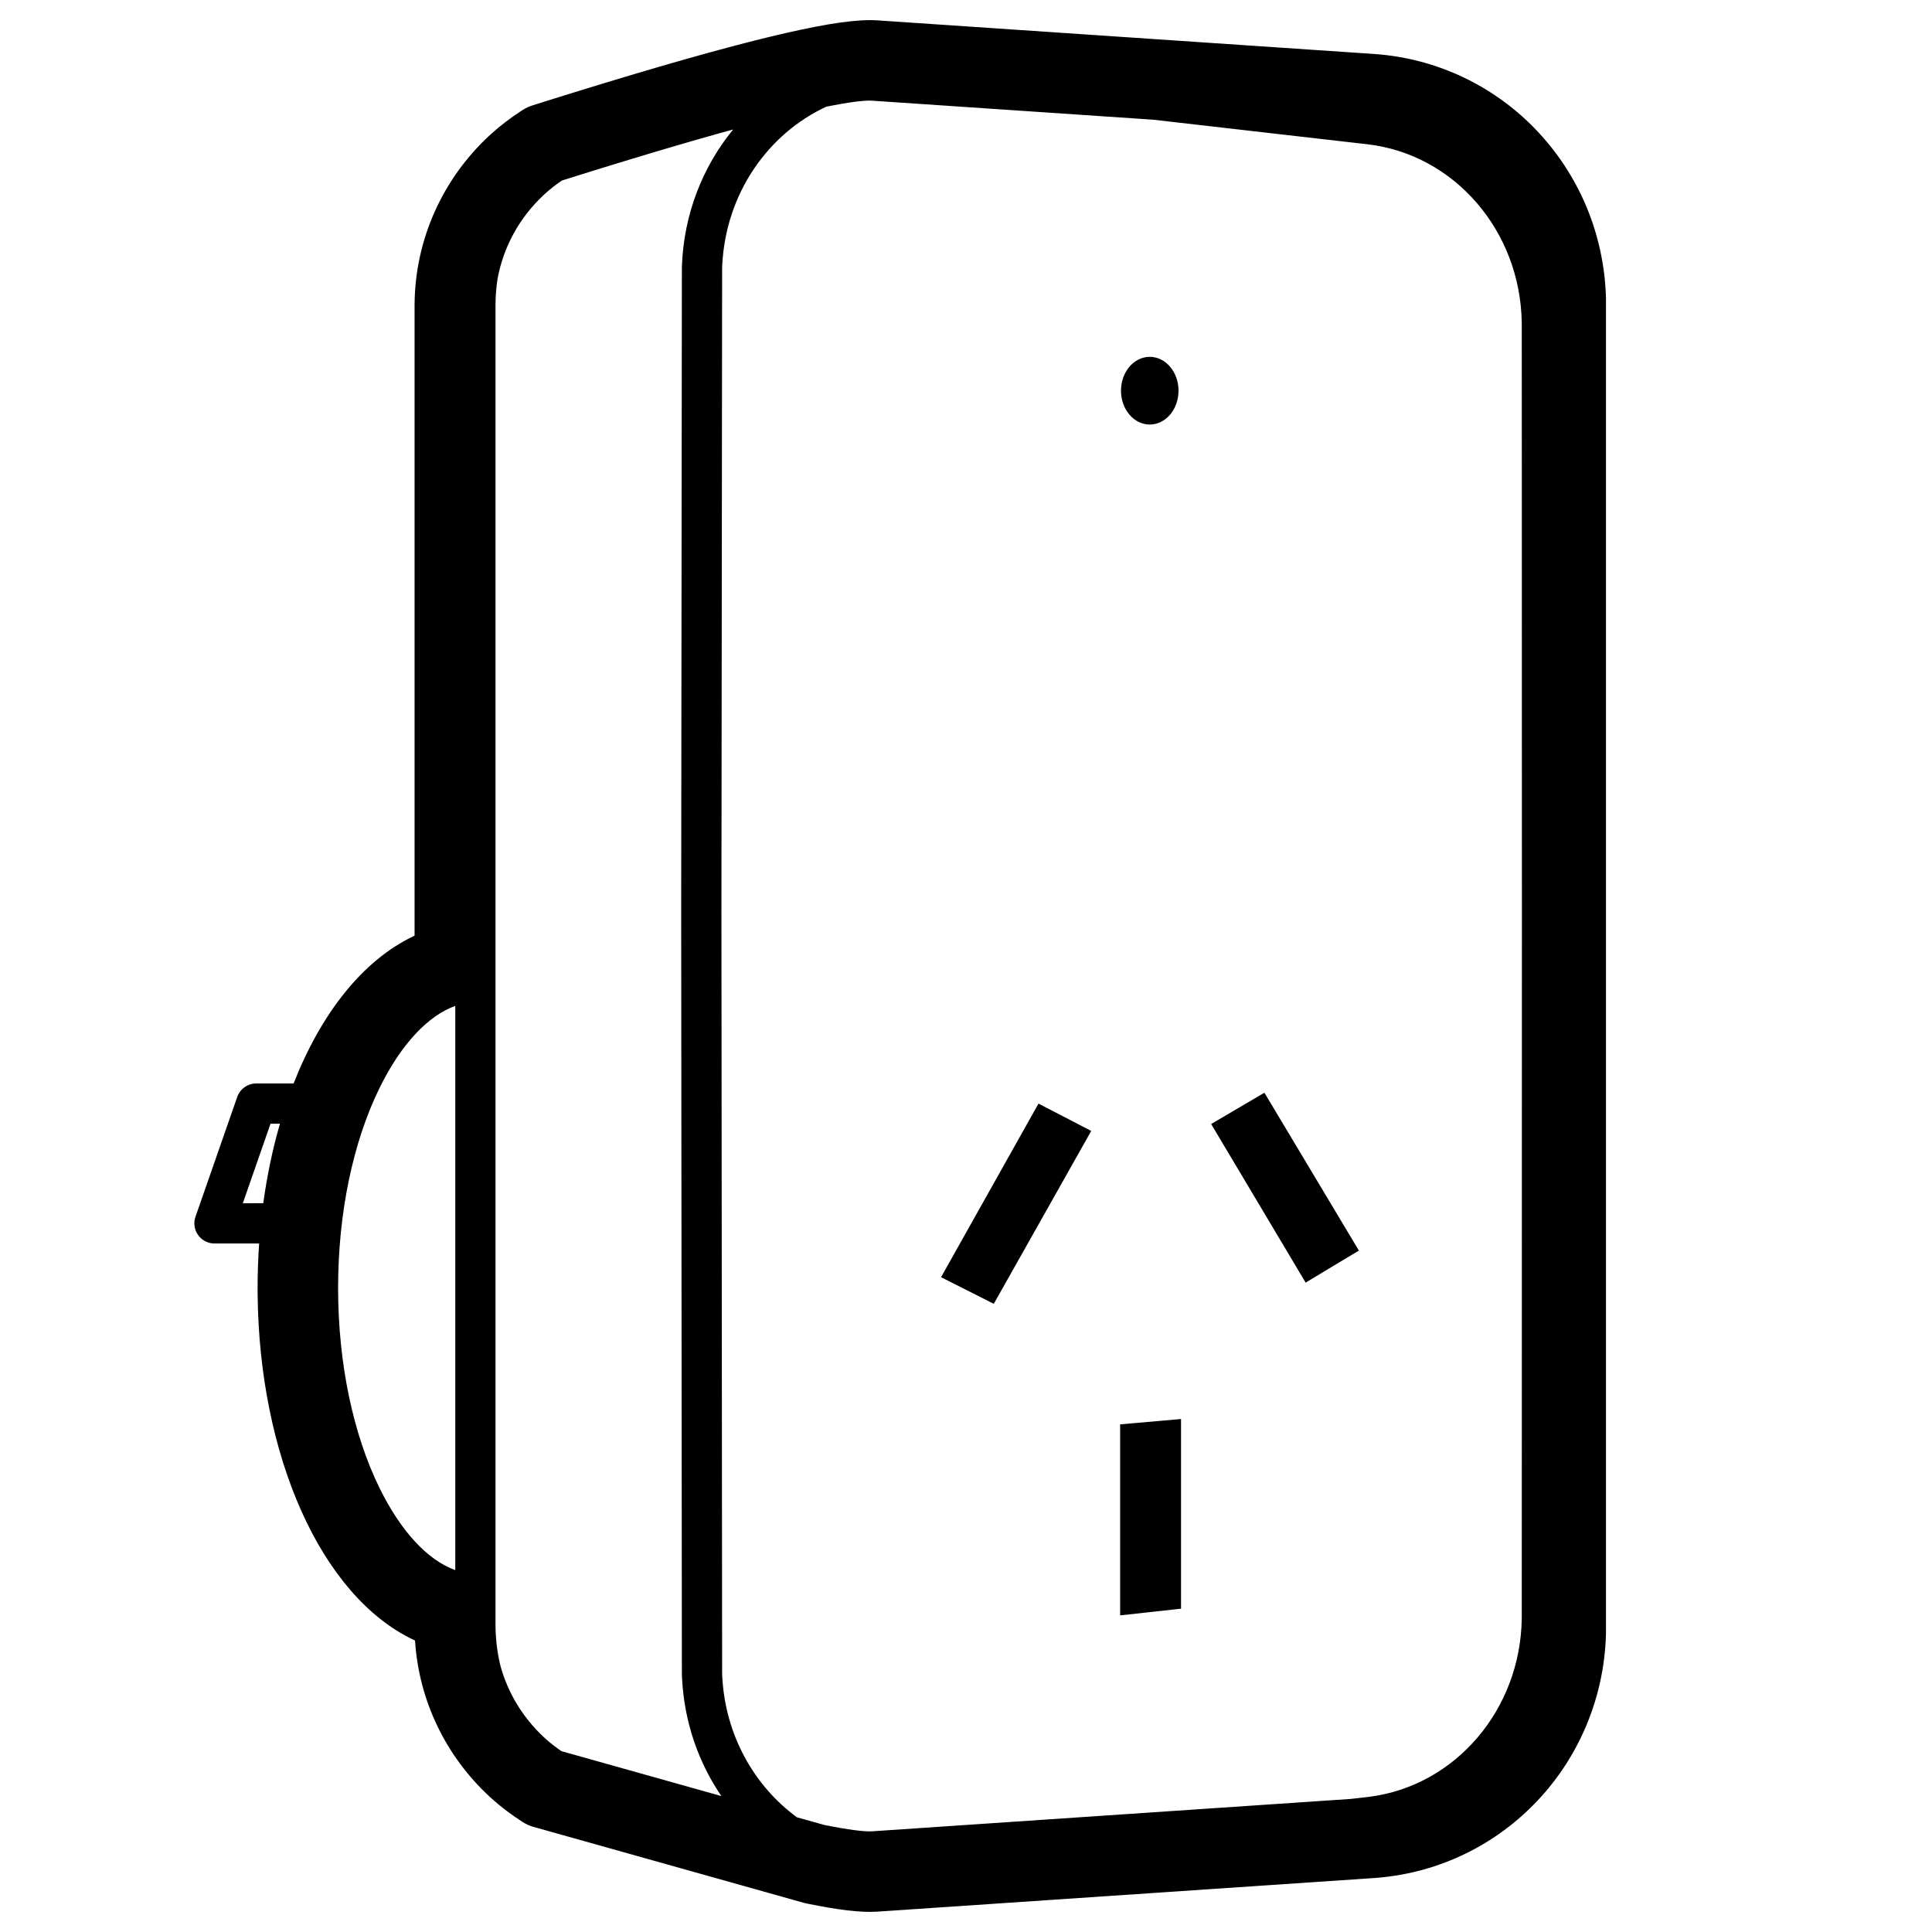
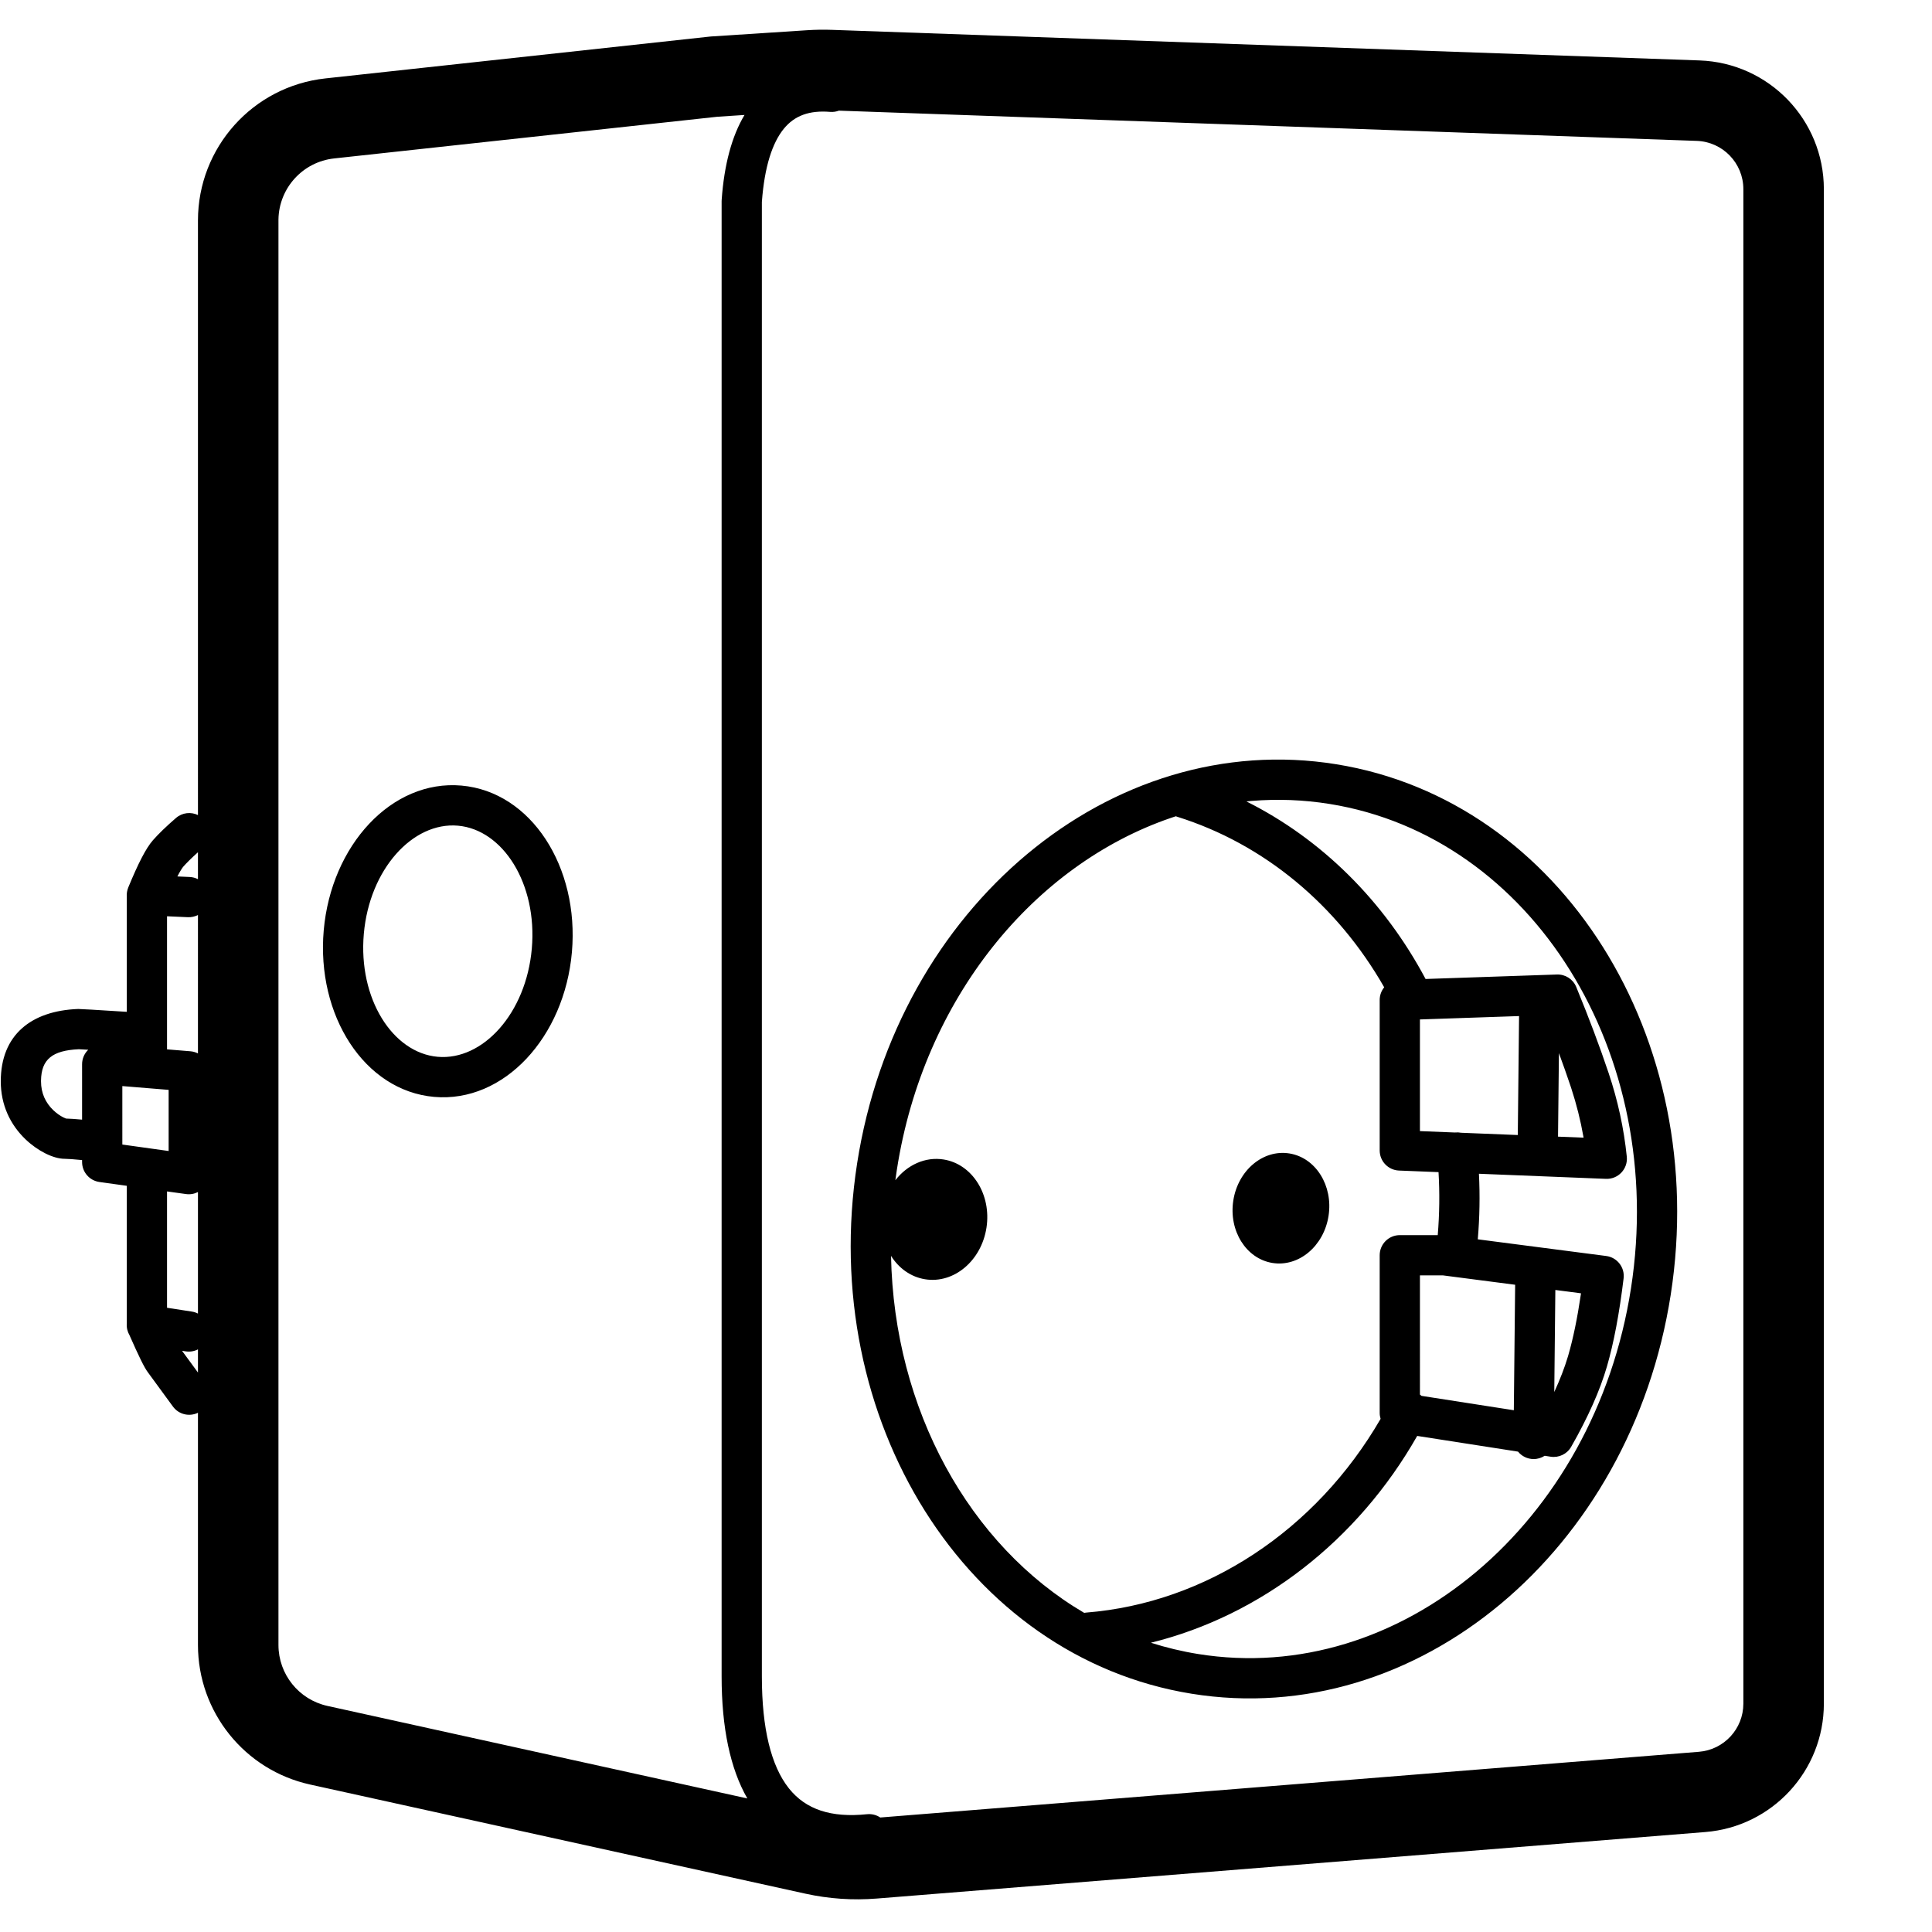
<svg xmlns="http://www.w3.org/2000/svg" height="960" viewBox="0 0 960 960" width="960">
-   <path d="m435.996 10.12 246.548 16.679c63.774 4.314 113.464 56.452 115.446 120.908.009.205.009.41.009.615v663.356c0 .205 0 .41-.009.615-1.961 63.747-50.618 115.544-113.542 120.765l-.152.012-1.6.121-.152.011-246.548 16.679c-8.263.556-19.673-.855-35.275-4.063-.462-.095-.921-.206-1.376-.334-96.302-27.025-133.872-37.577-134.836-37.881-1.682-.531-3.286-1.282-4.771-2.234-5.557-3.562-10.658-7.395-15.304-11.569l-.1-.091-.478-.436-.1-.085-.383-.344c-21.786-20.114-35.186-47.627-37.131-77.495l-.01-.173-.639-.293c-46.289-21.961-76.907-91.764-77.582-172.167l-.011-2.714c0-7.472.259-14.857.764-22.125l-22.182.001c-6.883 0-11.708-6.791-9.443-13.291 5.512-15.818 7.827-22.461 9.979-28.638l.222-.638.222-.636.334-.957c1.302-3.736 2.678-7.684 4.794-13.758 1.435-4.119 2.004-5.75 2.562-7.352l.116-.332c.329-.944.675-1.936 1.21-3.473 1.08-3.099 1.08-3.099 1.296-3.719 1.4-4.018 5.189-6.709 9.443-6.709l18.575-.001c13.605-34.727 34.292-61.199 59.702-73.254l.406-.187.001-313.481 0-.141c.228-32.358 13.948-62.525 37.373-84.153.126-.116.254-.231.383-.344l.09-.077.421-.383c4.396-3.967 9.203-7.628 14.422-11.041l1.049-.679c1.489-.954 3.097-1.707 4.784-2.238l5.46-1.72 5.373-1.684 5.286-1.648 5.2-1.612 5.113-1.577 5.027-1.541 4.94-1.505 4.854-1.469 4.767-1.434 4.681-1.398 4.595-1.362 4.488-1.321c.744-.218 1.485-.435 2.243-.656l4.357-1.267c.723-.209 1.442-.417 2.18-.63l4.251-1.22 4.165-1.184 4.054-1.141c.673-.188 1.342-.375 2.034-.568l3.924-1.088c.651-.18 1.299-.358 1.972-.542l3.824-1.042 3.74-1.007 3.622-.963c.602-.159 1.2-.316 1.829-.481l3.493-.909c.581-.15 1.158-.299 1.769-.455l3.364-.856c1.12-.283 2.226-.559 3.36-.84l3.194-.784c.532-.13 1.061-.258 1.632-.395l3.066-.731c.512-.121 1.02-.24 1.575-.369l2.939-.677c20.781-4.733 35.319-6.857 45.103-6.198zm-24.962 42.789-.395.078c-28.93 13.374-49.962 43.043-51.757 78.65l-.061 1.429-.346 318.77v2.161l.347 377.564.061 1.449c1.485 29.305 15.972 54.519 37.105 69.988 3.836 1.074 7.747 2.172 11.73 3.29l1.738.488.558.113c11.43 2.305 19.427 3.288 23.095 3.093l.192-.012 237.941-16.098 8.097-.928 1.367-.167c42.52-5.552 74.782-43.243 75.444-88.466l.011-1.466.071-351.007-.07-289.993-.011-1.467c-.67-45.797-33.62-83.747-76.734-88.695l-106.37-12.201-139.746-9.454c-3.6-.242-11.253.693-22.268 2.88zm-46.732 11.427-.27.077c-.626.171-1.255.344-1.86.511l-3.87 1.073c-.648.181-1.3.363-1.93.539l-3.979 1.12-4.069 1.157-4.181 1.2c-.701.202-1.405.405-2.091.604l-4.314 1.254c-.723.211-1.45.424-2.159.632l-4.428 1.303-4.517 1.339-4.606 1.376-4.695 1.412-4.785 1.448-4.874 1.485-4.963 1.521-5.051 1.557-5.14 1.594-5.229 1.63-5.318 1.666-2.763.869-.276.188c-2.85 1.954-5.44 3.974-7.774 6.072l-.63.574-.334.299-.181.169c-11.939 11.215-19.916 25.743-22.807 41.665-.588 3.858-.919 7.782-.979 11.751l-.008.716v656.748l.008.672c.101 6.626.952 13.122 2.494 19.389 3.695 13.318 11.032 25.407 21.291 35.044l.181.17.233.207.781.71.602.534c2.163 1.893 4.536 3.721 7.125 5.495l.052.035.234.066c8.487 2.388 36.808 10.342 79.226 22.249-11.33-16.597-18.433-36.642-19.541-58.517l-.074-1.738c-.006-.139-.009-.278-.009-.416l-.347-377.781v-2.181l.347-318.995c0-.112.002-.223.006-.334.902-26.115 10.382-49.764 25.474-68.16zm222.545 640.774v94.237l-30.261 3.323v-94.914zm-360.627-205.285c-13.391 4.772-26.938 18.907-37.725 40.974-13.025 26.645-20.495 61.736-20.495 99.201s7.47 72.555 20.495 99.201c10.787 22.068 24.334 36.203 37.725 40.974zm289.8 48.549 26.206 13.575-48.417 85.913-26.206-13.236zm112.26-5.403 46.946 78.437-26.466 15.903-46.946-78.796zm-489.172 15.402-4.686.001-.05.146c-.039.113-.078.225-.117.336l-.116.332c-.558 1.602-1.127 3.233-2.562 7.352-2.117 6.074-3.492 10.022-4.794 13.758l-.334.957-.444 1.274c-1.41 4.047-2.89 8.294-5.293 15.19l-.055.157 10.157-.001c1.88-13.801 4.673-27.043 8.293-39.502zm432.2-381.063c7.895 0 14.296 7.53 14.296 16.819 0 9.289-6.401 16.819-14.296 16.819-7.895 0-14.296-7.53-14.296-16.819 0-9.289 6.401-16.819 14.296-16.819z" />
+   <path d="m413.247 14.83 431.272 15.2c34.447 1.214 61.746 29.491 61.746 63.96v752.542c0 33.36-25.626 61.126-58.879 63.795l-411.763 33.053c-11.863.952-23.801.135-35.423-2.426l-246.112-54.229c-32.545-7.171-55.722-36.012-55.722-69.337l0-115.39c-4.275 2.08-9.555.864-12.451-3.114-7.173-9.854-11.365-15.582-12.433-16.989-1.786-2.352-4.472-7.889-9.163-18.495-.983-1.692-1.475-3.682-1.319-5.75l-0-68.43-13.59-1.894c-4.941-.689-8.619-4.915-8.619-9.904l-.001-.989c-4.228-.419-7.15-.628-8.653-.628-5.665 0-13.437-3.941-19.421-9.655-7.67-7.324-12.33-17.185-12.33-28.845 0-23.058 15.098-35.019 38.31-35.944.035-.001.078-.003.127-.003h.107c1.545.009 8.051.396 24.07 1.413l0-57.194c-.028-.389-.034-.784-.017-1.184.036-.811.167-1.594.383-2.341.108-.387.239-.768.393-1.14 4.935-11.937 8.756-19.442 12.224-23.395 2.833-3.229 6.646-6.902 11.474-11.08 3.116-2.696 7.423-3.127 10.91-1.437l-.001-295.454c0-36.24 27.294-66.664 63.321-70.584l190.98-20.777c.288-.031.576-.056.865-.075l47.701-3.102c3.999-.253 8.009-.32 12.014-.178zm3.591 40.151c-1.346.51-2.824.736-4.354.611-10.409-.852-17.684 1.905-22.96 8.323-5.841 7.105-9.631 19.094-10.922 36.034l-.034.459 0 732.623c0 25.962 4.628 44.409 13.312 55.44l.288.361c8.253 10.224 20.713 14.506 38.639 12.642 2.416-.251 4.72.38 6.592 1.633l406.786-32.653c12.47-1.001 22.08-11.413 22.08-23.923v-752.542c0-12.926-10.237-23.53-23.155-23.985zm-46.892 2.145-13.382.872-190.552 20.73c-15.573 1.694-27.409 14.73-27.647 30.344v708.316c0 14.55 10.12 27.143 24.329 30.274l208.654 45.977c-8.477-14.748-12.78-35.09-12.78-60.607v-732.992c0-.236.008-.472.025-.707 1.242-17.507 5.051-31.69 11.353-42.206zm294.038 322.626c111.94 18.071 185.976 136.26 166.205 263.5-19.778 127.281-126.1 216.431-238.091 198.351-111.94-18.071-185.976-136.26-166.205-263.5 19.778-127.281 126.1-216.431 238.091-198.351zm-41.98 18.218-2.701.244c37.432 18.733 68.467 49.538 89.055 88.236l65.28-2.222c4.174-.142 7.997 2.325 9.587 6.186 6.283 15.257 11.643 29.502 16.08 42.741 4.596 13.713 7.611 27.585 9.04 41.603.617 6.053-4.269 11.25-10.349 11.006l-63.122-2.531c.546 10.795.357 21.676-.575 32.576l63.821 8.287c5.445.707 9.301 5.672 8.639 11.122-2.118 17.438-4.862 32.002-8.268 43.741-3.479 11.994-9.413 25.287-17.779 39.943-2.057 3.603-6.124 5.562-10.223 4.923l-2.948-.459c-1.602 1.052-3.524 1.655-5.585 1.633-3.095-.033-5.847-1.468-7.657-3.695l-50.101-7.8c-29.671 52.153-77.746 89.303-132.332 102.76 7.576 2.42 15.391 4.299 23.417 5.595 100.38 16.205 196.977-64.79 215.14-181.678 18.169-116.929-49.198-224.471-149.629-240.685-13.049-2.107-26.035-2.571-38.793-1.527zm-37.737 7.626-2.482.826c-67.814 23.224-122.87 89.425-136.129 174.753-.273 1.759-.527 3.516-.762 5.27 5.883-7.571 14.817-11.783 24.014-10.299 14.294 2.308 23.812 17.501 21.258 33.936s-16.212 27.887-30.506 25.579c-7.128-1.151-13.068-5.505-16.915-11.62 1.49 76.325 38.822 143.791 95.969 177.378.33-.065.663-.108 1.003-.135 59.645-4.732 114.272-40.972 146.294-96.266-.295-.945-.453-1.946-.453-2.979v-78.309c0-5.523 4.477-10 10-10l18.845-0c.879-10.483 1.007-20.94.397-31.301l-19.642-.788c-5.363-.215-9.599-4.625-9.599-9.992v-74.755c0-2.389.839-4.587 2.242-6.31-23.349-40.907-59.708-71.233-102.826-84.736-.241-.075-.477-.159-.708-.251zm132.724 228.134h-11.433l.001 59.218c.277.204.542.421.793.649l45.86 7.141.656-62.35zm55.851 7.251-.532 50.705c2.889-6.281 5.143-12.148 6.766-17.591l.208-.707c2.389-8.237 4.464-18.26 6.208-30.047l.102-.704zm-674.476 29.516c-1.812.933-3.925 1.322-6.093.988l-1.816-.28c1.468 1.984 4.093 5.57 7.908 10.804zm-15.367-78.487v57.809l12.32 1.899c1.092.168 2.115.507 3.047.986l-0-60.387c-1.761.908-3.815 1.305-5.951 1.007zm529.823 4.518c2.335-15.026 14.822-25.496 27.891-23.386 13.069 2.11 21.771 16.001 19.436 31.027-2.335 15.026-14.822 25.496-27.891 23.386-13.069-2.11-21.771-16.001-19.436-31.027zm-552.033-56.861.001 27.702-0.0.192-0 1.158 23.006 3.208v-30.376zm713.83-16.378-.444 41.503 12.696.51-.097-.568c-1.41-8.012-3.408-15.979-5.996-23.903l-.437-1.32c-1.754-5.234-3.661-10.641-5.722-16.221zm-19.806-18.41-49.256 1.679v55.483l17.376.695c.043-.005.086-.009.129-.014 1.003-.1 1.986-.048 2.926.137l28.194 1.131zm-715.638 16.48-.117.005c-13.016.608-18.554 5.004-18.672 15.59l-.002.351c0 5.905 2.248 10.662 6.142 14.38 1.549 1.479 3.273 2.69 4.889 3.509.534.271 1.01.474 1.377.602l.121.04-.07-.023.194.004c1.874.045 4.441.219 7.751.525l.001-27.526c0-2.838 1.177-5.383 3.055-7.195-1.139-.068-2.093-.123-2.862-.166-.716-.04-1.266-.069-1.64-.087-.041-.002-.079-.004-.114-.005zm190.109-131.011c34.718 3.037 58.59 40.514 54.896 82.742-3.694 42.228-33.712 74.99-68.429 71.952-34.718-3.037-58.59-40.514-54.896-82.742 3.694-42.228 33.712-74.99 68.429-71.952zm-48.506 73.695c-2.817 32.204 14.326 59.116 36.715 61.075 22.389 1.959 43.945-21.568 46.762-53.771 2.817-32.204-14.326-59.116-36.715-61.075-22.389-1.959-43.945 21.568-46.762 53.771zm-82.413-9.387c-1.497.771-3.21 1.174-5.013 1.094l-10.354-.459v66.129l11.613.951c1.348.11 2.616.485 3.753 1.07zm-.002-31.178c-3.133 2.802-5.588 5.223-7.347 7.228-.21.24-.585.766-1.063 1.541-.535.868-1.143 1.955-1.813 3.252l6.098.27c1.487.066 2.885.454 4.127 1.093z" />
</svg>
